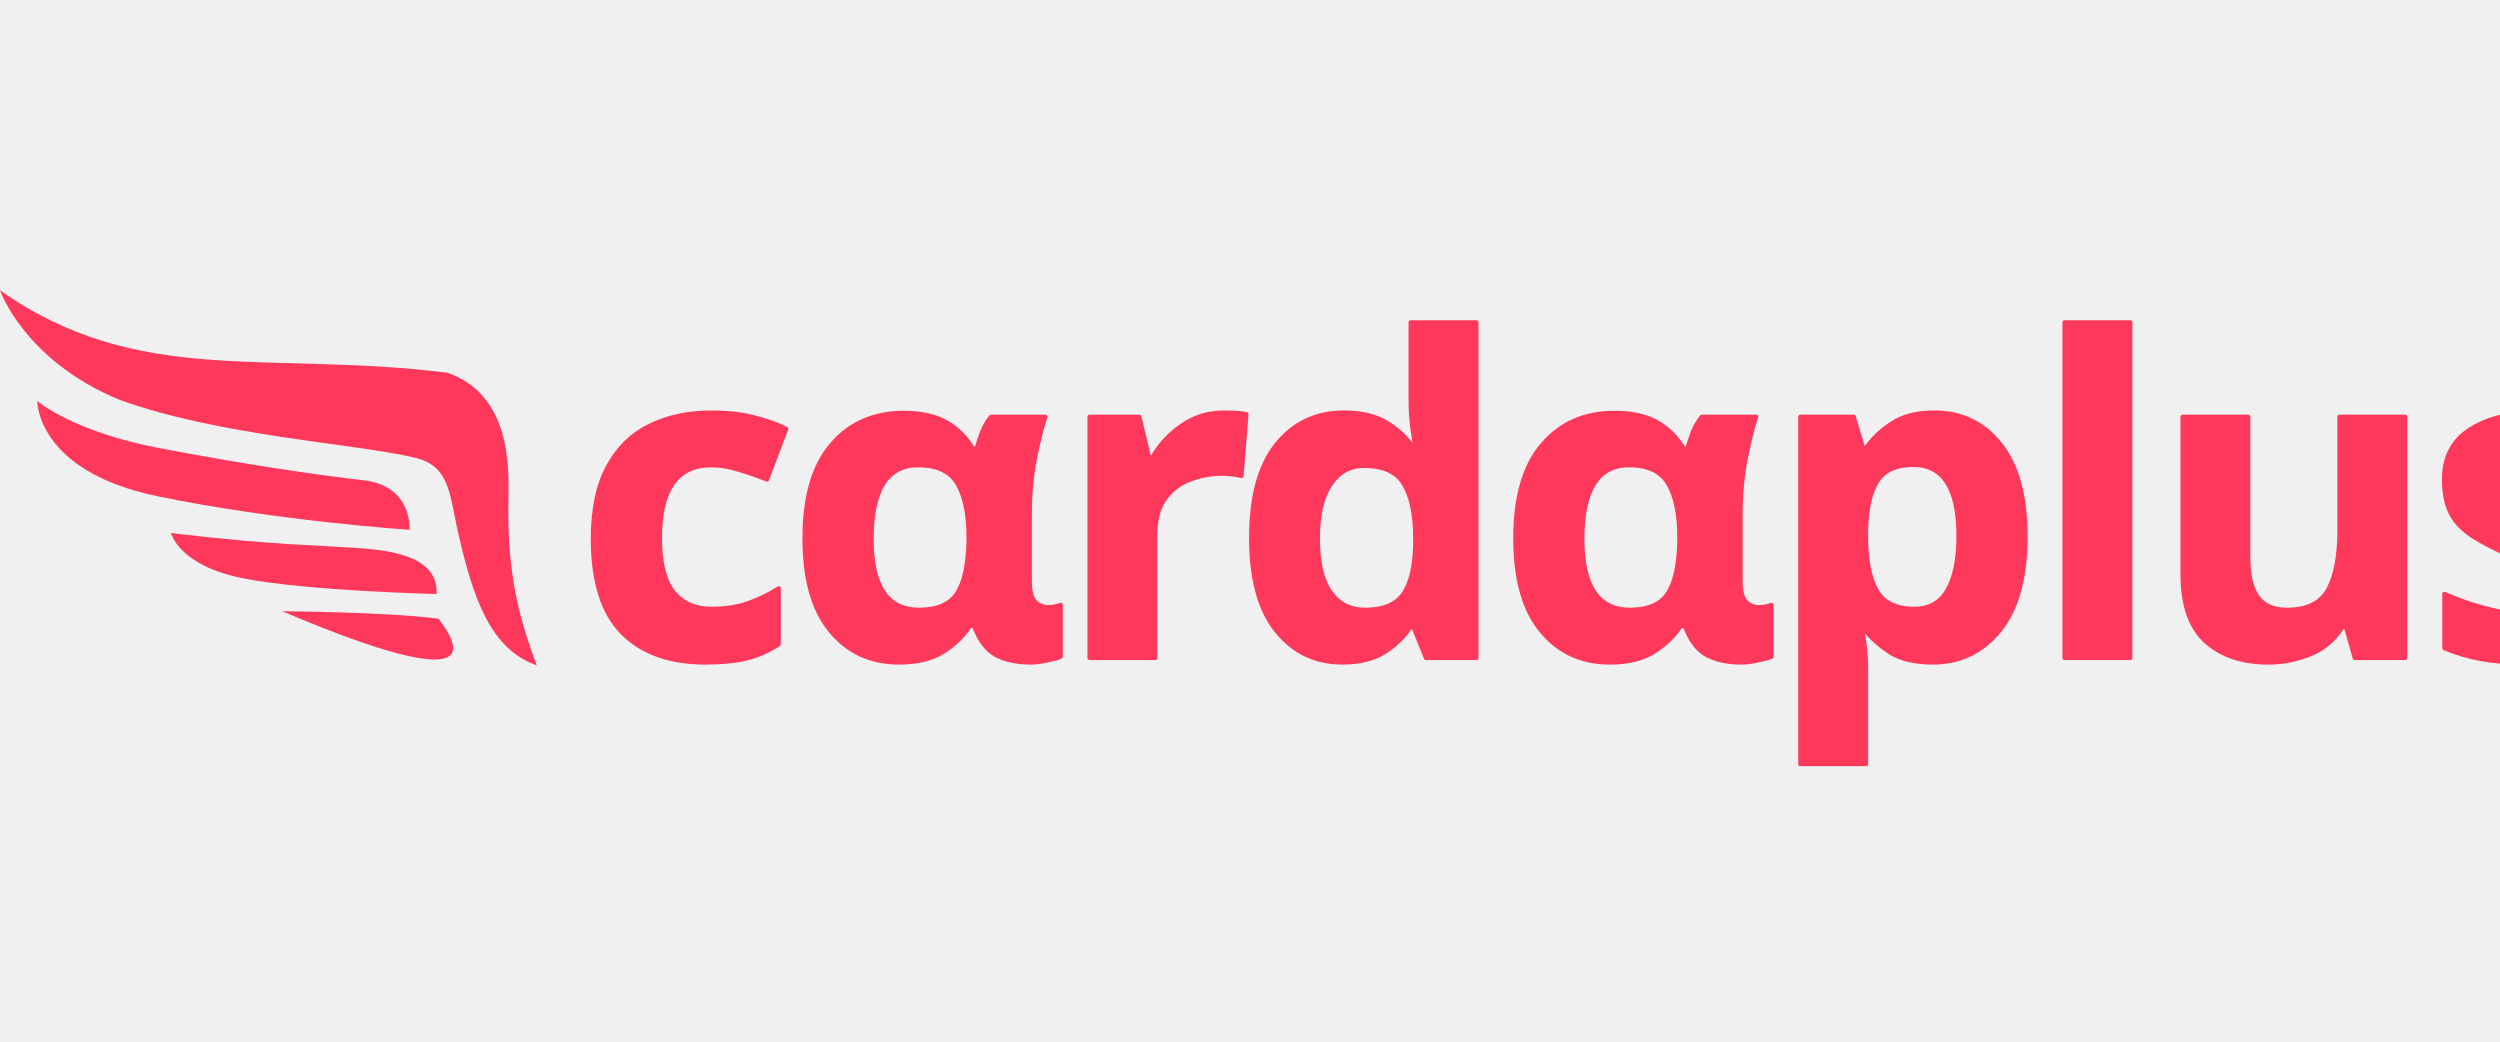
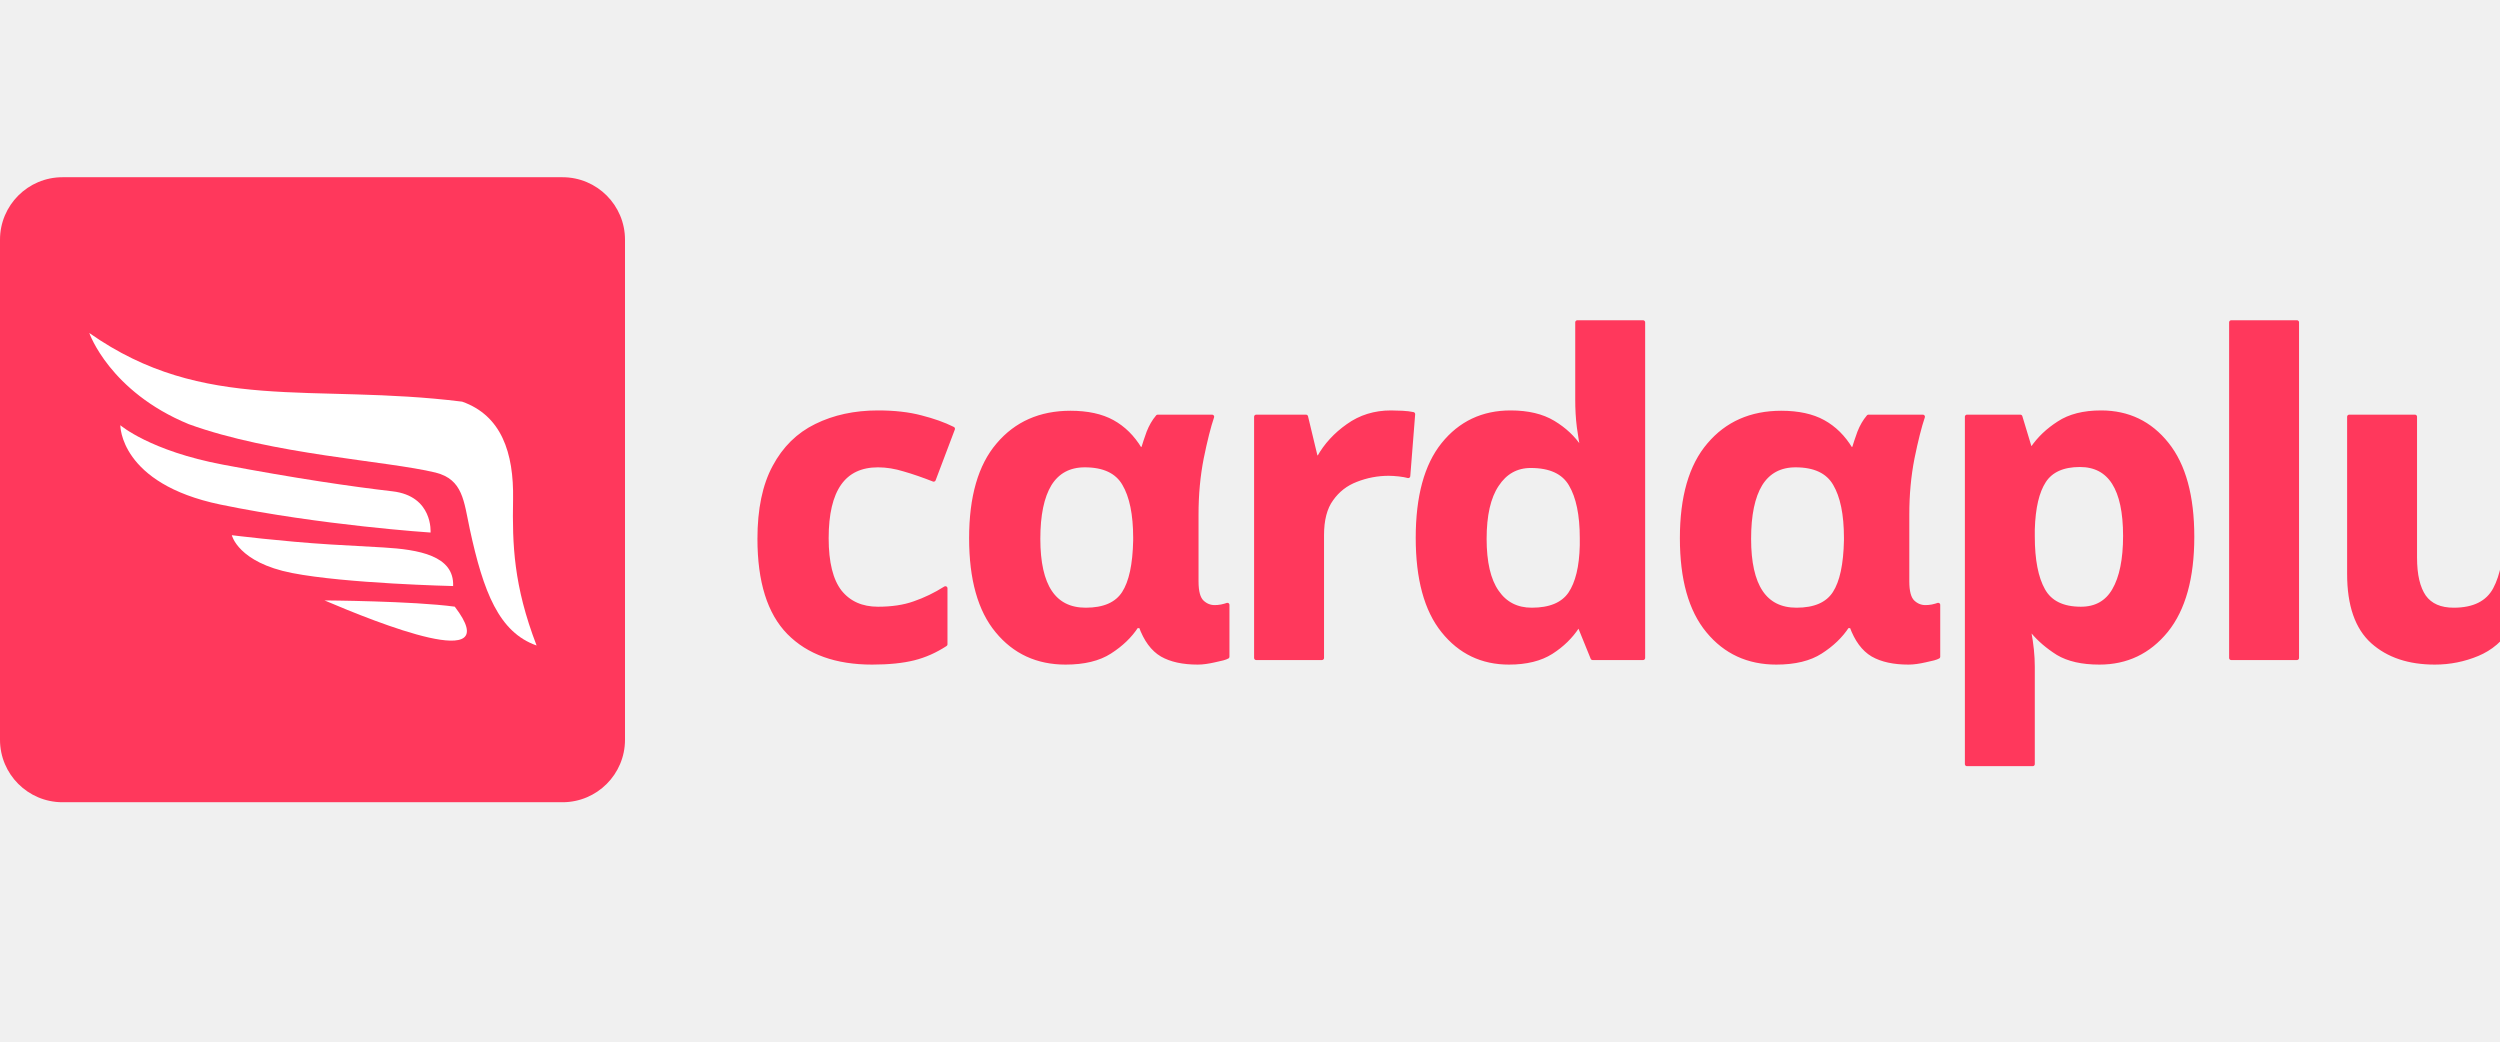
<svg xmlns="http://www.w3.org/2000/svg" width="120" height="50" viewBox="0 0 120 50" version="1.1" id="SVGRoot">
  <defs id="defs132">
    <rect x="11.236" y="7.285" width="69.721" height="10.07" id="rect3" />
    <rect x="12.943" y="23.094" width="88.414" height="18.186" id="rect1" />
    <rect x="-1.478" y="42.333" width="127.885" height="23.822" id="rect3454" />
    <clipPath id="b983e3c625">
      <path d="m 142,147.301 h 115 v 72.75 H 142 Z m 0,0" clip-rule="nonzero" id="path1144" />
    </clipPath>
    <clipPath id="0e8c13dd3a">
      <path d="m 70.262,116.359 h 89.156 v 70.5 H 70.262 Z m 0,0" clip-rule="nonzero" id="path1147" />
    </clipPath>
    <clipPath id="b983e3c625-3">
      <path d="m 142,147.301 h 115 v 72.75 H 142 Z m 0,0" clip-rule="nonzero" id="path1144-6" />
    </clipPath>
    <clipPath id="0e8c13dd3a-7">
      <path d="m 70.262,116.359 h 89.156 v 70.5 H 70.262 Z m 0,0" clip-rule="nonzero" id="path1147-5" />
    </clipPath>
    <clipPath id="b983e3c625-3-1">
      <path d="m 142,147.301 h 115 v 72.75 H 142 Z m 0,0" clip-rule="nonzero" id="path1144-6-2" />
    </clipPath>
    <clipPath id="b983e3c625-3-3">
      <path d="m 142,147.301 h 115 v 72.75 H 142 Z m 0,0" clip-rule="nonzero" id="path1144-6-6" />
    </clipPath>
  </defs>
  <g id="layer1" style="display:inline">
-     <text xml:space="preserve" style="font-style:normal;font-variant:normal;font-weight:normal;font-stretch:normal;font-size:19.724px;line-height:0;font-family:Manrope;-inkscape-font-specification:Manrope;letter-spacing:-0.74px;fill:#ff385c;fill-opacity:1;stroke:#000000;stroke-width:0.2;stroke-linecap:round;stroke-linejoin:round;stroke-miterlimit:4;stroke-dasharray:none;stroke-opacity:1;paint-order:stroke markers fill" x="27.503" y="31.582" id="text2">
-       <tspan id="tspan2" x="27.503" y="31.582" style="font-style:normal;font-variant:normal;font-weight:bold;font-stretch:normal;font-size:21.201px;font-family:Manrope;-inkscape-font-specification:'Manrope Bold';word-spacing:0px;fill:#ff385c;fill-opacity:1;stroke:#ff385c;stroke-width:0.2;stroke-linecap:round;stroke-linejoin:round;stroke-miterlimit:4;stroke-dasharray:none;stroke-opacity:1;paint-order:stroke markers fill">cαrdαplus</tspan>
+     <text xml:space="preserve" style="font-style:normal;font-variant:normal;font-weight:normal;font-stretch:normal;font-size:19.724px;line-height:0;font-family:Manrope;-inkscape-font-specification:Manrope;letter-spacing:-0.74px;fill:#ff385c;fill-opacity:1;stroke:#000000;stroke-width:0.2;stroke-linecap:round;stroke-linejoin:round;stroke-miterlimit:4;stroke-dasharray:none;stroke-opacity:1;paint-order:stroke markers fill" x="35.503" y="31.582" id="text2">
+       <tspan id="tspan2" x="35.503" y="31.582" style="font-style:normal;font-variant:normal;font-weight:bold;font-stretch:normal;font-size:21.201px;font-family:Manrope;-inkscape-font-specification:'Manrope Bold';word-spacing:0px;fill:#ff385c;fill-opacity:1;stroke:#ff385c;stroke-width:0.2;stroke-linecap:round;stroke-linejoin:round;stroke-miterlimit:4;stroke-dasharray:none;stroke-opacity:1;paint-order:stroke markers fill">cαrdαplus</tspan>
    </text>
-     <g id="g1595" transform="matrix(0.9201548,0,0,0.9201548,0,2.953097)">
-       <path style="display:inline;fill:#ff385c;fill-opacity:1;stroke:none;stroke-width:0.329;stroke-opacity:1" d="M 28,31.499 C 26.559,27.747 26.477,25.184 26.528,22.345 26.579,19.422 25.793,17.1 23.34,16.234 13.919,15.062 7.212,17.005 0,11.937 c 0,0 1.269,3.666 6.228,5.707 5.262,1.912 12.373,2.285 15.449,3.03 1.717,0.433 1.766,1.781 2.144,3.548 0.848,3.922 1.82,6.448 4.179,7.277" id="path33289-7" />
-       <path style="display:inline;fill:#ff385c;fill-opacity:1;stroke:none;stroke-width:0.372;stroke-opacity:1" d="m 22.878,29.068 c -2.597,-0.355 -8.152,-0.391 -8.152,-0.391 3.301,1.406 11.419,4.668 8.152,0.391 z" id="path33287-0" />
-       <path style="display:inline;fill:#ff385c;fill-opacity:1;stroke:none;stroke-width:0.372;stroke-opacity:1" d="m 22.775,27.777 c 0.08,-1.905 -2.157,-2.283 -4.341,-2.414 -1.305,-0.071 -2.612,-0.143 -3.344,-0.189 -3.065,-0.189 -6.168,-0.58 -6.168,-0.58 0,0 0.387,1.705 3.77,2.367 3.37,0.662 10.083,0.816 10.083,0.816 z" id="path33285-9" />
-       <path style="display:inline;fill:#ff385c;fill-opacity:1;stroke:none;stroke-width:0.372;stroke-opacity:1" d="m 21.363,24.428 c 0,0 0.173,-2.285 -2.384,-2.581 C 16.422,21.551 12.959,21.045 8.378,20.18 3.795,19.316 1.943,17.709 1.943,17.709 c 0,0 -0.052,3.652 6.26,4.966 6.3,1.303 13.159,1.753 13.159,1.753 z" id="path1156-3" />
+     <rect style="fill:#ff385c;fill-opacity:1;stroke:none;stroke-width:0.168;stroke-linecap:round;stroke-linejoin:round;paint-order:stroke markers fill" id="rect1078" width="30" height="30" x="0" y="8.507" rx="3" ry="3" />
+     <g id="g1595" transform="matrix(0.7667957,0,0,0.7667957,4.286,6.83091)" style="fill:#ffffff">
+       <path style="display:inline;fill:#ffffff;fill-opacity:1;stroke:none;stroke-width:0.329;stroke-opacity:1" d="M 28,31.499 C 26.559,27.747 26.477,25.184 26.528,22.345 26.579,19.422 25.793,17.1 23.34,16.234 13.919,15.062 7.212,17.005 0,11.937 c 0,0 1.269,3.666 6.228,5.707 5.262,1.912 12.373,2.285 15.449,3.03 1.717,0.433 1.766,1.781 2.144,3.548 0.848,3.922 1.82,6.448 4.179,7.277" id="path33289-7" />
+       <path style="display:inline;fill:#ffffff;fill-opacity:1;stroke:none;stroke-width:0.372;stroke-opacity:1" d="m 22.878,29.068 c -2.597,-0.355 -8.152,-0.391 -8.152,-0.391 3.301,1.406 11.419,4.668 8.152,0.391 z" id="path33287-0" />
+       <path style="display:inline;fill:#ffffff;fill-opacity:1;stroke:none;stroke-width:0.372;stroke-opacity:1" d="m 22.775,27.777 c 0.08,-1.905 -2.157,-2.283 -4.341,-2.414 -1.305,-0.071 -2.612,-0.143 -3.344,-0.189 -3.065,-0.189 -6.168,-0.58 -6.168,-0.58 0,0 0.387,1.705 3.77,2.367 3.37,0.662 10.083,0.816 10.083,0.816 z" id="path33285-9" />
+       <path style="display:inline;fill:#ffffff;fill-opacity:1;stroke:none;stroke-width:0.372;stroke-opacity:1" d="m 21.363,24.428 c 0,0 0.173,-2.285 -2.384,-2.581 C 16.422,21.551 12.959,21.045 8.378,20.18 3.795,19.316 1.943,17.709 1.943,17.709 c 0,0 -0.052,3.652 6.26,4.966 6.3,1.303 13.159,1.753 13.159,1.753 z" id="path1156-3" />
    </g>
-     <rect style="fill:#0866ff;stroke:#0866ff;stroke-width:0.222;stroke-linecap:round;stroke-linejoin:round;paint-order:stroke markers fill" id="rect1078" width="39.778" height="39.778" x="-52.925" y="2.689" rx="2" ry="2" />
  </g>
  <g id="layer2" style="display:inline" />
  <g id="layer3" style="display:inline" />
  <g id="layer4" style="display:none">
    <rect style="display:inline;opacity:0.557;fill:#ff5e00;fill-opacity:1;stroke:#0069f5;stroke-width:0;stroke-linecap:round;stroke-linejoin:round;paint-order:stroke fill markers" id="rect1592-1" width="15" height="15" x="1.8808064e-06" y="15" />
    <rect style="display:inline;opacity:0.557;fill:#ff0000;stroke:#0069f5;stroke-width:0;stroke-linecap:round;stroke-linejoin:round;paint-order:stroke fill markers" id="rect1592" width="120" height="15" x="1.8808064e-06" y="6.7562792e-07" />
  </g>
</svg>
